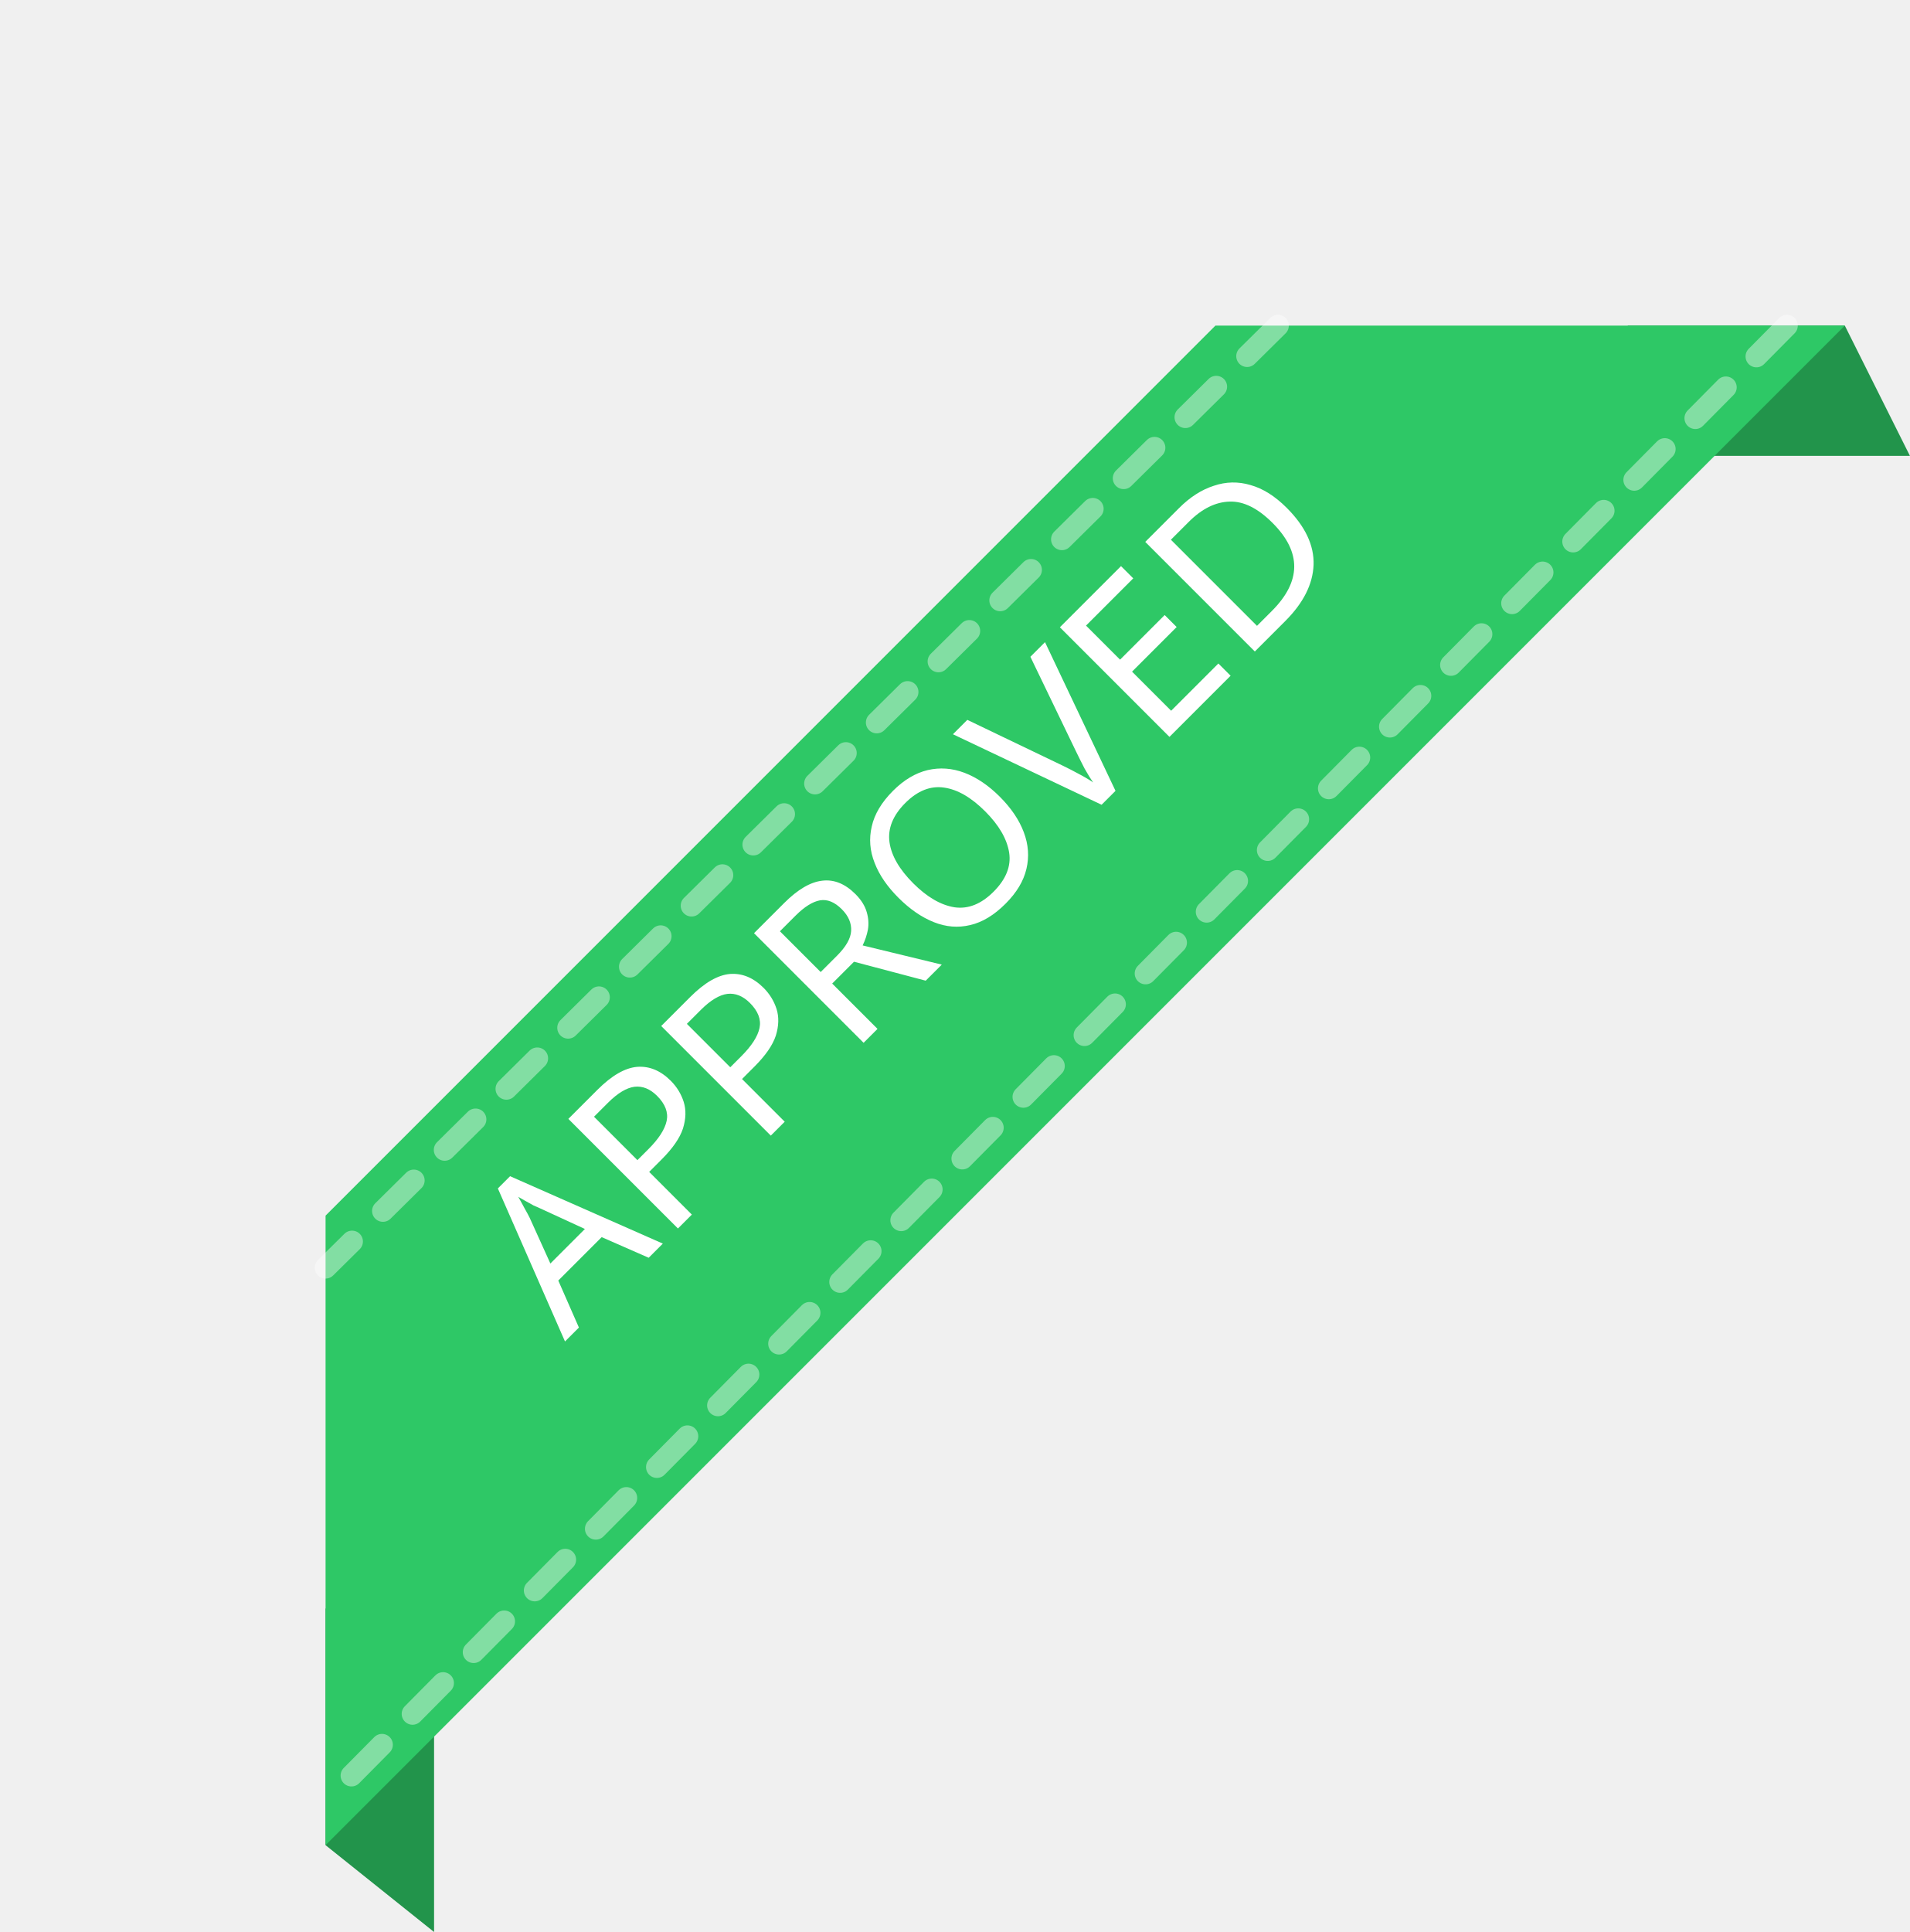
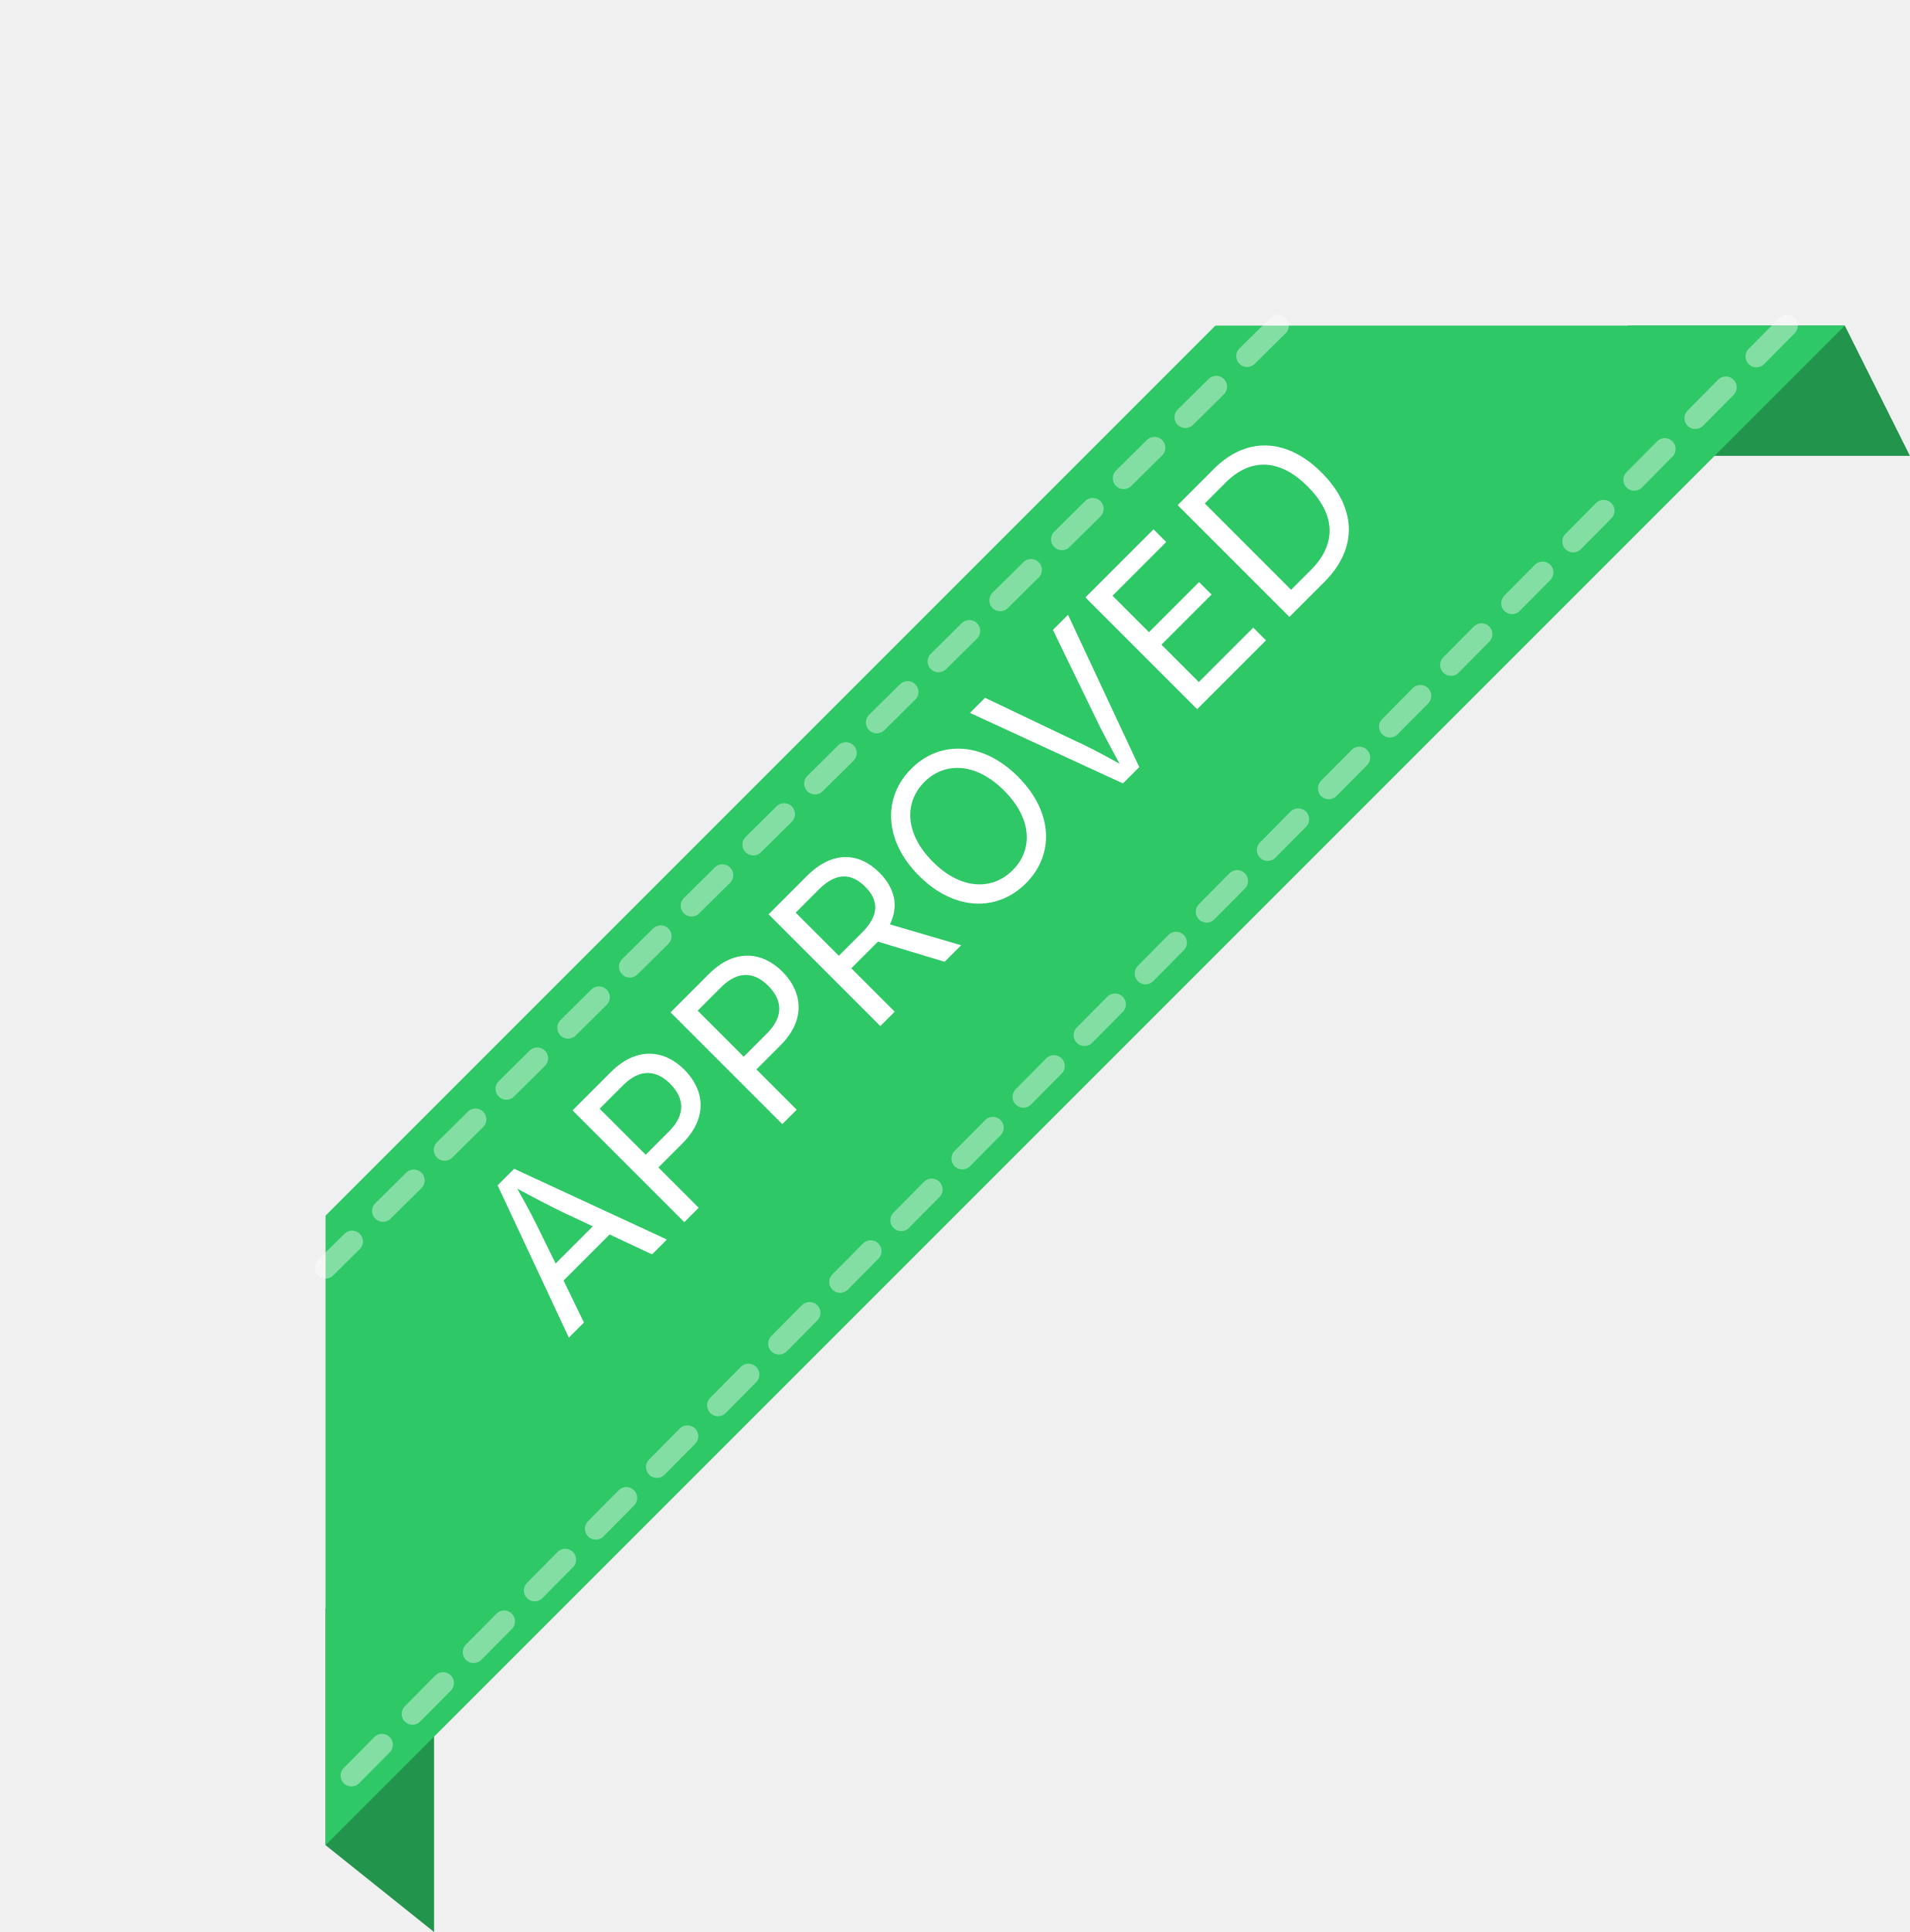
<svg xmlns="http://www.w3.org/2000/svg" width="88" height="89" viewBox="0 0 88 89">
  <g fill="none" fill-rule="evenodd">
    <g>
      <g>
        <g>
          <path fill="#22944B" d="M15 74.109L20 69 20 89 15 85z" transform="translate(-534 -283) translate(500 72) translate(34 211)" />
          <path fill="#22944B" d="M78 15L88 15 88 21 75 21z" transform="translate(-534 -283) translate(500 72) translate(34 211) matrix(-1 0 0 1 163 0)" />
          <path fill="#2EC866" d="M13.759 32.497L71.741 32.497 92.247 53.003 -6.747 53.003z" transform="translate(-534 -283) translate(500 72) translate(34 211) rotate(-45 42.75 42.75)" />
-           <text fill="#FFF" font-family="Graphik-Semibold, Graphik" font-size="10" font-weight="500" transform="translate(-534 -283) translate(500 72) translate(34 211) rotate(-45 44 41)">
+           <text fill="#FFF" font-family="Inter" font-size="10" font-weight="400" transform="translate(-534 -283) translate(500 72) translate(34 211) rotate(-45 44 41)">
            <tspan x="16.59" y="43">APPROVED</tspan>
          </text>
          <path stroke="#FFF" stroke-dasharray="2" stroke-linecap="round" stroke-linejoin="round" d="M58.882 15L15 58.399M82.333 15L15 83" opacity=".4" transform="translate(-534 -283) translate(500 72) translate(34 211)" />
        </g>
      </g>
    </g>
  </g>
</svg>
